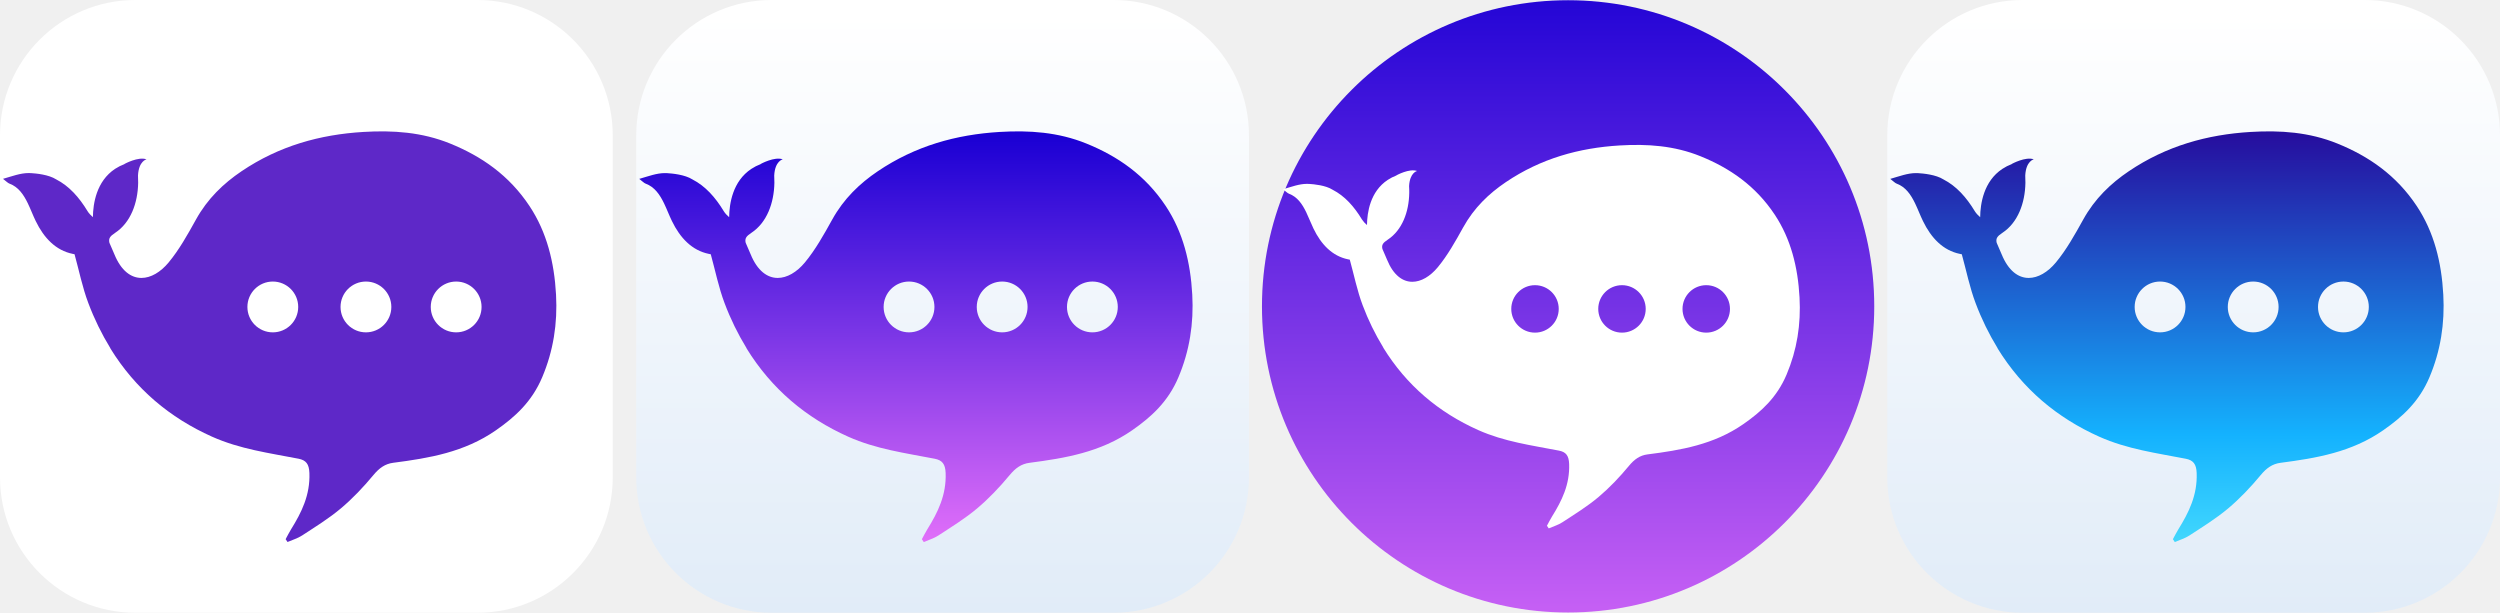
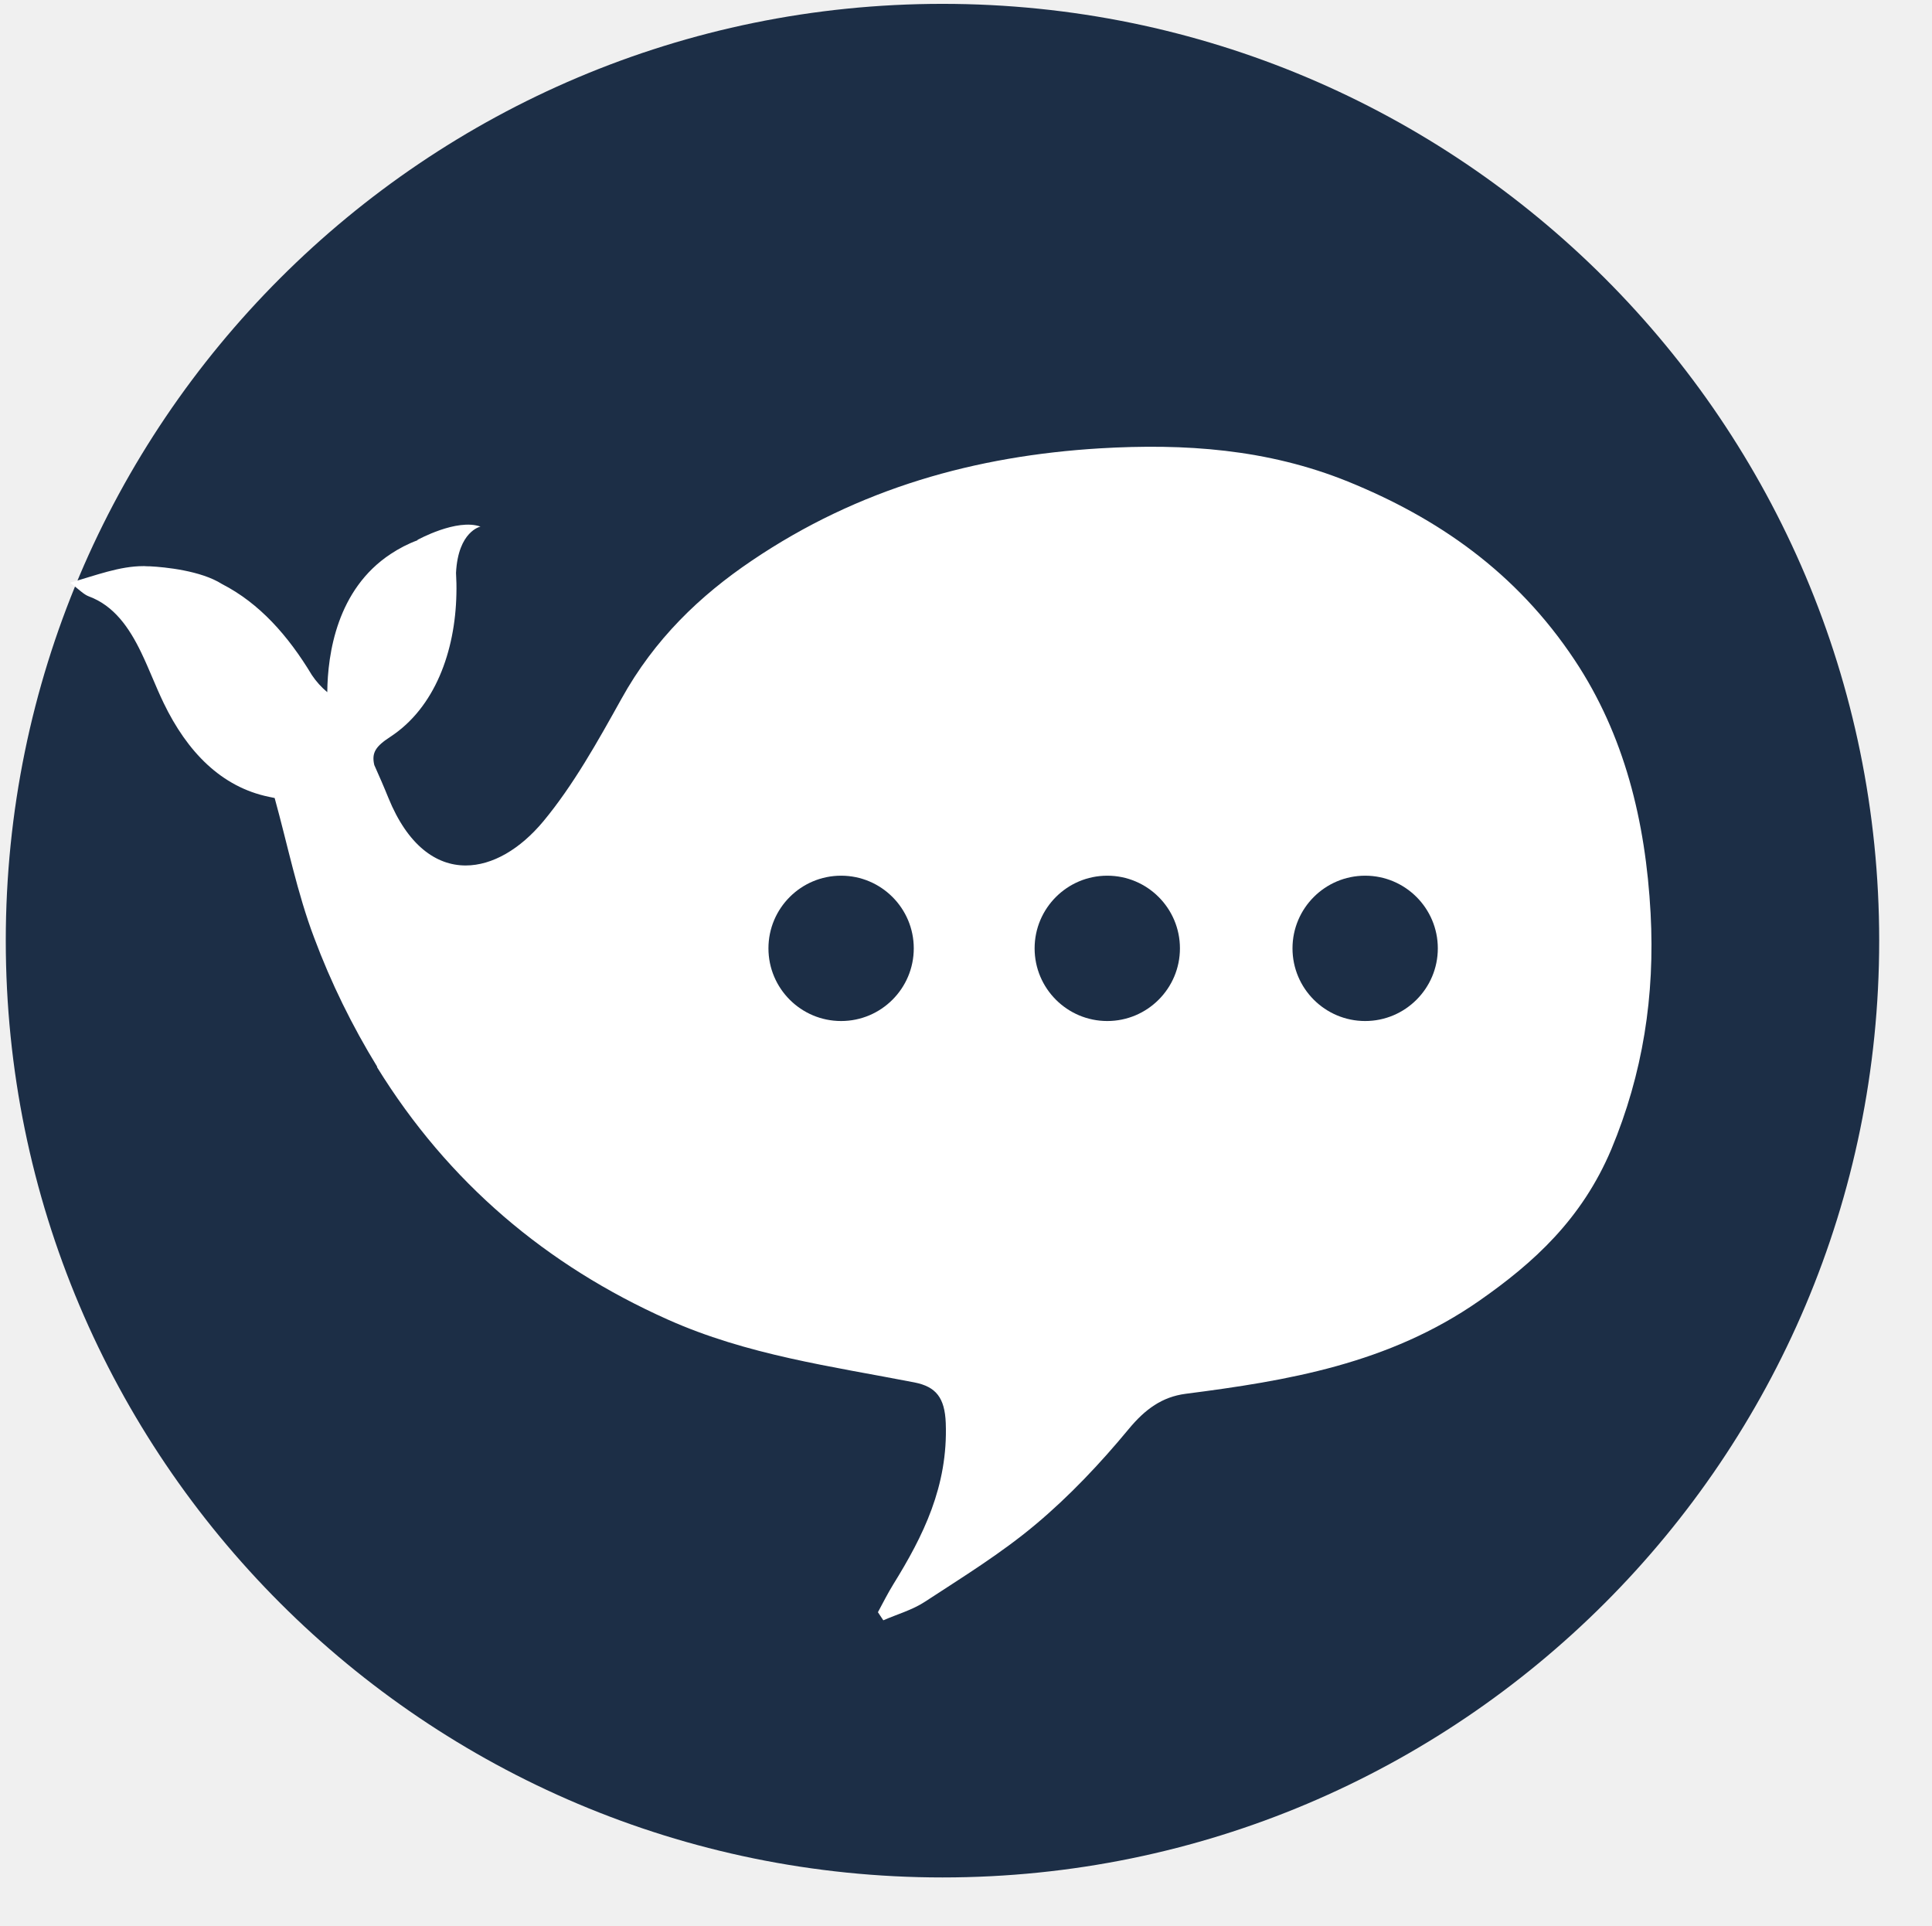
- <svg xmlns="http://www.w3.org/2000/svg" xmlns:xlink="http://www.w3.org/1999/xlink" viewBox="0 0 3968.73 972.73">
-   <defs>
-     <style>.cls-1{fill:url(#linear-gradient);}.cls-2{fill:url(#Degradado_sin_nombre_53);}.cls-3{fill:#fff;}.cls-4{fill:#5e28c8;}.cls-5{fill:url(#linear-gradient-2);}.cls-6{fill:url(#linear-gradient-3);}.cls-7{fill:url(#Degradado_sin_nombre_53-2);}</style>
-     <linearGradient id="linear-gradient" x1="3555.36" y1="-3204.27" x2="3555.36" y2="-4155.87" gradientTransform="translate(-2059 4177)" gradientUnits="userSpaceOnUse">
-       <stop offset="0" stop-color="#e1ecf8" />
-       <stop offset="1" stop-color="#fff" />
-     </linearGradient>
-     <linearGradient id="Degradado_sin_nombre_53" x1="1453.99" y1="217.04" x2="1453.99" y2="956.81" gradientUnits="userSpaceOnUse">
-       <stop offset="0" stop-color="#1b00d4" />
-       <stop offset="1" stop-color="#fe7fff" />
-     </linearGradient>
-     <linearGradient id="linear-gradient-2" x1="5541.36" y1="-3204.27" x2="5541.36" y2="-4155.87" xlink:href="#linear-gradient" />
-     <linearGradient id="linear-gradient-3" x1="3439.99" y1="217.04" x2="3439.99" y2="956.81" gradientUnits="userSpaceOnUse">
-       <stop offset="0" stop-color="#260f9f" />
-       <stop offset="0.64" stop-color="#14b2fe" />
-       <stop offset="1" stop-color="#5becfd" />
-     </linearGradient>
-     <linearGradient id="Degradado_sin_nombre_53-2" x1="2489.36" y1="-55.13" x2="2489.36" y2="1307.78" xlink:href="#Degradado_sin_nombre_53" />
-   </defs>
-   <g id="Mask">
-     <rect class="cls-1" x="1010" width="972.73" height="972.73" rx="215" />
-     <path class="cls-2" d="M1892.71,467.73c-2.82-51.37-14.65-99.18-42-140.52-32.61-49.22-76.51-79.23-126.09-99.35-44.74-18.15-90.65-21.22-137.75-18.4-68.75,4.12-133.74,22.11-193.41,62.41-28.67,19.37-54,43.52-72.39,76.81-13.13,23.69-26.62,47.83-43.34,68-12.82,15.44-28.26,24.53-43.12,24.54-16.51,0-32.29-11.29-43-37.6-2.49-6.13-5.15-12.17-7.85-18.19-1.61-6.83.77-10.35,9-15.78,24.61-16.17,36-47.3,36.57-79.36h0s0-.09,0-.13q.09-5.76-.27-11.54c1.18-23.19,13.57-25.68,13.57-25.68-13.14-4.74-35,7.33-35,7.33v.23a76.17,76.17,0,0,0-14.84,7.57c-29.85,19.71-35,55.48-35.28,76.74-3.18-2.88-6.29-5.83-8.51-9.51-13.33-22.05-29.25-39.93-49.88-50.52h0c-11.83-7.54-31.83-9.42-40-9.89l-.87,0c-1-.06-1.83-.08-2.29-.09h-.5c-13.17,0-26.06,5-40.68,9.18,5.05,3.81,7.47,6.56,10.34,7.63,14,5.18,22.33,17.28,29.1,31.29,4.42,9.16,8,18.83,12.46,28,13.11,27.1,32,46.68,58.54,52.13l3.13.64c7.18,25.94,12.52,52.82,21.93,77.62a419.92,419.92,0,0,0,35,71.64l-.08.18c39.67,64.35,94.32,110.17,161.38,140.16,44.23,19.78,91,26,137.3,35,11.91,2.31,16.79,8.43,17.32,22.62,1.33,35-12.5,62.74-29.16,89.52-3.1,5-5.73,10.37-8.58,15.57l3,4.51c7.78-3.41,16.09-5.72,23.24-10.42,20.81-13.64,42.12-26.68,61.41-42.9,18.53-15.58,35.77-33.72,51.66-52.9,9.24-11.17,18.61-17.9,31.56-19.55C1691,727.32,1747.07,718,1797.37,683c30.46-21.19,57.06-45.4,73.41-84.19C1888.46,556.88,1895.23,513.64,1892.71,467.73Zm-449.63,59.88a40.33,40.33,0,1,1,40.33-40.33A40.33,40.33,0,0,1,1443.08,527.61Zm147.84,0a40.33,40.33,0,1,1,40.33-40.33A40.33,40.33,0,0,1,1590.92,527.61Zm143.23,0a40.33,40.33,0,1,1,40.33-40.33A40.33,40.33,0,0,1,1734.15,527.61Z" />
-     <rect class="cls-3" width="972.73" height="972.73" rx="215" />
-     <path class="cls-4" d="M882.71,467.73c-2.82-51.37-14.65-99.18-42.05-140.52C808.05,278,764.15,248,714.57,227.86c-44.74-18.15-90.65-21.22-137.75-18.4-68.75,4.12-133.74,22.11-193.41,62.41-28.67,19.37-54,43.52-72.39,76.81-13.13,23.69-26.62,47.83-43.34,68-12.82,15.44-28.26,24.53-43.12,24.54-16.51,0-32.29-11.29-43-37.6-2.49-6.13-5.15-12.17-7.85-18.19-1.61-6.83.77-10.35,9.05-15.78,24.61-16.17,36-47.3,36.57-79.36h0s0-.09,0-.13q.09-5.76-.27-11.54c1.18-23.19,13.57-25.68,13.57-25.68-13.14-4.74-35,7.33-35,7.33v.23A76.17,76.17,0,0,0,182.77,268c-29.85,19.71-35.05,55.48-35.28,76.74-3.18-2.88-6.29-5.83-8.51-9.51-13.33-22.05-29.25-39.93-49.88-50.52h0c-11.83-7.54-31.83-9.42-40-9.89l-.87,0c-1.05-.06-1.83-.08-2.29-.09h-.5c-13.17,0-26.06,5-40.68,9.18,5.05,3.81,7.47,6.56,10.34,7.63,14,5.18,22.33,17.28,29.1,31.29,4.42,9.16,8,18.83,12.46,28,13.11,27.1,32,46.68,58.54,52.13l3.13.64c7.18,25.94,12.52,52.82,21.93,77.62a419.92,419.92,0,0,0,35,71.64l-.08.18c39.67,64.35,94.32,110.17,161.38,140.16,44.23,19.78,91,26,137.3,35,11.91,2.31,16.79,8.43,17.32,22.62,1.33,35-12.5,62.74-29.16,89.52-3.1,5-5.73,10.37-8.58,15.57l3,4.51c7.78-3.41,16.09-5.72,23.24-10.42,20.81-13.64,42.12-26.68,61.41-42.9,18.53-15.58,35.77-33.72,51.66-52.9,9.24-11.17,18.61-17.9,31.56-19.55C681,727.32,737.07,718,787.37,683c30.46-21.19,57.06-45.4,73.41-84.19C878.46,556.88,885.23,513.64,882.71,467.73ZM433.08,527.61a40.33,40.33,0,1,1,40.33-40.33A40.33,40.33,0,0,1,433.08,527.61Zm147.84,0a40.33,40.33,0,1,1,40.33-40.33A40.33,40.33,0,0,1,580.92,527.61Zm143.23,0a40.33,40.33,0,1,1,40.33-40.33A40.33,40.33,0,0,1,724.15,527.61Z" />
-     <rect class="cls-5" x="2996" width="972.73" height="972.73" rx="215" />
-     <path class="cls-6" d="M3878.71,467.73c-2.82-51.37-14.65-99.18-42.05-140.52-32.61-49.22-76.51-79.23-126.09-99.35-44.74-18.15-90.65-21.22-137.75-18.4-68.75,4.12-133.74,22.11-193.41,62.41-28.67,19.37-54,43.52-72.39,76.81-13.13,23.69-26.62,47.83-43.34,68-12.82,15.44-28.26,24.53-43.12,24.54-16.51,0-32.29-11.29-43-37.6-2.49-6.13-5.15-12.17-7.85-18.19-1.61-6.83.77-10.35,9.05-15.78,24.61-16.17,36-47.3,36.57-79.36h0s0-.09,0-.13q.09-5.76-.27-11.54c1.18-23.19,13.57-25.68,13.57-25.68-13.14-4.74-35,7.33-35,7.33v.23a76.17,76.17,0,0,0-14.84,7.57c-29.85,19.71-35.05,55.48-35.28,76.74-3.18-2.88-6.29-5.83-8.51-9.51-13.33-22.05-29.25-39.93-49.88-50.52h0c-11.83-7.54-31.83-9.42-40-9.89l-.87,0c-1-.06-1.83-.08-2.29-.09h-.5c-13.17,0-26.06,5-40.68,9.18,5.05,3.81,7.47,6.56,10.34,7.63,14,5.18,22.33,17.28,29.1,31.29,4.42,9.16,8,18.83,12.46,28,13.11,27.1,32,46.68,58.54,52.13l3.13.64c7.18,25.94,12.52,52.82,21.93,77.62a419.92,419.92,0,0,0,35,71.64l-.08.18c39.67,64.35,94.32,110.17,161.38,140.16,44.23,19.78,91.05,26,137.3,35,11.91,2.31,16.79,8.43,17.32,22.62,1.33,35-12.5,62.74-29.16,89.52-3.1,5-5.73,10.37-8.58,15.57l3,4.51c7.78-3.41,16.09-5.72,23.24-10.42,20.81-13.64,42.12-26.68,61.41-42.9,18.53-15.58,35.77-33.72,51.66-52.9,9.24-11.17,18.61-17.9,31.56-19.55C3677,727.32,3733.07,718,3783.37,683c30.46-21.19,57.06-45.4,73.41-84.19C3874.46,556.88,3881.23,513.64,3878.71,467.73Zm-449.63,59.88a40.33,40.33,0,1,1,40.33-40.33A40.33,40.33,0,0,1,3429.08,527.61Zm147.84,0a40.33,40.33,0,1,1,40.33-40.33A40.33,40.33,0,0,1,3576.92,527.61Zm143.23,0a40.33,40.33,0,1,1,40.33-40.33A40.33,40.33,0,0,1,3720.15,527.61Z" />
-     <circle class="cls-7" cx="2489.36" cy="486.36" r="486" />
-     <path class="cls-3" d="M2856.74,472.13c-2.63-48-13.68-92.63-39.27-131.24-30.46-46-71.46-74-117.76-92.79-41.79-16.95-84.67-19.82-128.66-17.18-64.21,3.85-124.91,20.64-180.64,58.29-26.78,18.08-50.39,40.65-67.61,71.73-12.27,22.13-24.86,44.68-40.48,63.48-12,14.42-26.39,22.91-40.28,22.92-15.41,0-30.15-10.55-40.14-35.12-2.33-5.73-4.81-11.37-7.33-17-1.51-6.37.72-9.66,8.44-14.74,23-15.1,33.64-44.17,34.16-74.12h0a.53.53,0,0,0,0-.13c.06-3.59,0-7.19-.25-10.77,1.11-21.67,12.68-24,12.68-24-12.28-4.42-32.72,6.85-32.72,6.85v.21a71.45,71.45,0,0,0-13.86,7.07c-27.87,18.41-32.73,51.82-32.94,71.68a41.25,41.25,0,0,1-8-8.89c-12.44-20.6-27.31-37.29-46.58-47.18h0c-11-7.05-29.73-8.8-37.38-9.24l-.81,0c-1-.05-1.71-.07-2.14-.08h-.46c-12.31,0-24.35,4.66-38,8.57,4.72,3.56,7,6.13,9.65,7.13,13,4.84,20.87,16.14,27.19,29.23,4.13,8.55,7.5,17.58,11.63,26.13,12.25,25.3,29.93,43.59,54.67,48.69l2.93.59c6.71,24.23,11.7,49.34,20.48,72.5a391,391,0,0,0,32.67,66.9l-.08.18c37.05,60.1,88.09,102.9,150.73,130.9,41.3,18.47,85,24.27,128.23,32.65,11.13,2.15,15.68,7.86,16.18,21.12,1.24,32.68-11.68,58.6-27.24,83.61-2.89,4.65-5.35,9.68-8,14.54l2.82,4.21c7.26-3.18,15-5.34,21.71-9.73,19.43-12.74,39.34-24.92,57.35-40.07,17.31-14.55,33.41-31.49,48.24-49.41,8.64-10.43,17.39-16.71,29.49-18.26,52.91-6.75,105.31-15.48,152.29-48.15,28.45-19.78,53.29-42.4,68.56-78.63C2852.77,555.4,2859.1,515,2856.74,472.13ZM2436.8,528.06a37.67,37.67,0,1,1,37.67-37.67A37.67,37.67,0,0,1,2436.8,528.06Zm138.08,0a37.67,37.67,0,1,1,37.67-37.67A37.67,37.67,0,0,1,2574.88,528.06Zm133.78,0a37.67,37.67,0,1,1,37.66-37.67A37.67,37.67,0,0,1,2708.66,528.06Z" />
+ <svg xmlns="http://www.w3.org/2000/svg" version="1.1" id="Layer_1" x="0px" y="0px" viewBox="0 0 1002.4 998.9" style="enable-background:new 0 0 1002.4 998.9;" xml:space="preserve">
+   <style type="text/css">
+ 	.st0{fill:url(#SVGID_1_);}
+ 	.st1{fill:url(#SVGID_00000005247378314749012170000001549773976256262064_);}
+ 	.st2{fill:#FFFFFF;}
+ 	.st3{fill:#5E28C8;}
+ 	.st4{fill:url(#SVGID_00000068658432642307030650000012382117232156436155_);}
+ 	.st5{fill:url(#SVGID_00000033366779700468855150000002262374353872398983_);}
+ 	.st6{fill:url(#SVGID_00000052819032852587386110000004881913215962203795_);}
+ 	.st7{fill:url(#SVGID_00000059308410703679928990000000512340468089874064_);}
+ 	.st8{fill:url(#SVGID_00000151519338226490742400000014957877498020826265_);}
+ 	.st9{fill:#1C2E46;}
+ 	.st10{fill:#142232;}
+ </style>
+   <linearGradient id="SVGID_1_" gradientUnits="userSpaceOnUse" x1="1651.466" y1="2553.8" x2="1651.466" y2="3505.4" gradientTransform="matrix(1 0 0 -1 -2059 1906.17)">
+     <stop offset="0" style="stop-color:#E1ECF8" />
+     <stop offset="1" style="stop-color:#FFFFFF" />
+   </linearGradient>
+   <path class="st0" d="M-678.9-1620.4h542.7c118.7,0,215,96.3,215,215v542.7c0,118.7-96.3,215-215,215h-542.7  c-118.7,0-215-96.3-215-215v-542.7C-893.9-1524.1-797.6-1620.4-678.9-1620.4z" />
+   <linearGradient id="SVGID_00000127738419285866976290000009110312545747426492_" gradientUnits="userSpaceOnUse" x1="-449.899" y1="-867.51" x2="-449.899" y2="-1607.28" gradientTransform="matrix(1 0 0 -1 0 -2270.83)">
+     <stop offset="0" style="stop-color:#1B00D4" />
+     <stop offset="1" style="stop-color:#FE7FFF" />
+   </linearGradient>
+   <path style="fill:url(#SVGID_00000127738419285866976290000009110312545747426492_);" d="M-11.2-1152.6  c-2.8-51.4-14.7-99.2-42-140.5c-32.6-49.2-76.5-79.2-126.1-99.4c-44.7-18.1-90.7-21.2-137.8-18.4c-68.8,4.1-133.7,22.1-193.4,62.4  c-28.7,19.4-54,43.5-72.4,76.8c-13.1,23.7-26.6,47.8-43.3,68c-12.8,15.4-28.3,24.5-43.1,24.5c-16.5,0-32.3-11.3-43-37.6  c-2.5-6.1-5.2-12.2-7.8-18.2c-1.6-6.8,0.8-10.4,9-15.8c24.6-16.2,36-47.3,36.6-79.4l0,0c0,0,0-0.1,0-0.1c0.1-3.8,0-7.7-0.3-11.5  c1.2-23.2,13.6-25.7,13.6-25.7c-13.1-4.7-35,7.3-35,7.3v0.2c-5.2,2-10.2,4.5-14.8,7.6c-29.8,19.7-35,55.5-35.3,76.7  c-3.2-2.9-6.3-5.8-8.5-9.5c-13.3-22.1-29.2-39.9-49.9-50.5l0,0c-11.8-7.5-31.8-9.4-40-9.9h-0.9c-1-0.1-1.8-0.1-2.3-0.1h-0.5  c-13.2,0-26.1,5-40.7,9.2c5,3.8,7.5,6.6,10.3,7.6c14,5.2,22.3,17.3,29.1,31.3c4.4,9.2,8,18.8,12.5,28c13.1,27.1,32,46.7,58.5,52.1  l3.1,0.6c7.2,25.9,12.5,52.8,21.9,77.6c9.4,24.9,21.1,48.9,35,71.6l-0.1,0.2c39.7,64.4,94.3,110.2,161.4,140.2  c44.2,19.8,91,26,137.3,35c11.9,2.3,16.8,8.4,17.3,22.6c1.3,35-12.5,62.7-29.2,89.5c-3.1,5-5.7,10.4-8.6,15.6l3,4.5  c7.8-3.4,16.1-5.7,23.2-10.4c20.8-13.6,42.1-26.7,61.4-42.9c18.5-15.6,35.8-33.7,51.7-52.9c9.2-11.2,18.6-17.9,31.6-19.5  c56.7-7.4,112.7-16.7,163-51.7c30.5-21.2,57.1-45.4,73.4-84.2C-15.4-1063.5-8.7-1106.7-11.2-1152.6z M-460.8-1092.8  c-22.3,0-40.3-18.1-40.3-40.3s18.1-40.3,40.3-40.3c22.3,0,40.3,18.1,40.3,40.3l0,0C-420.5-1110.8-438.5-1092.8-460.8-1092.8z   M-313-1092.8c-22.3,0-40.3-18.1-40.3-40.3s18.1-40.3,40.3-40.3c22.3,0,40.3,18.1,40.3,40.3l0,0  C-272.6-1110.8-290.7-1092.8-313-1092.8L-313-1092.8z M-169.7-1092.8c-22.3,0-40.3-18.1-40.3-40.3s18.1-40.3,40.3-40.3  c22.3,0,40.3,18.1,40.3,40.3l0,0C-129.4-1110.8-147.5-1092.8-169.7-1092.8L-169.7-1092.8z" />
+   <path class="st2" d="M-1688.9-1620.4h542.7c118.7,0,215,96.3,215,215v542.7c0,118.7-96.3,215-215,215h-542.7  c-118.7,0-215-96.3-215-215v-542.7C-1903.9-1524.1-1807.6-1620.4-1688.9-1620.4z" />
+   <path class="st3" d="M-1021.2-1152.6c-2.8-51.4-14.7-99.2-42-140.5c-32.6-49.2-76.5-79.2-126.1-99.4  c-44.7-18.2-90.7-21.2-137.8-18.4c-68.8,4.1-133.7,22.1-193.4,62.4c-28.7,19.4-54,43.5-72.4,76.8c-13.1,23.7-26.6,47.8-43.3,68  c-12.8,15.4-28.3,24.5-43.1,24.5c-16.5,0-32.3-11.3-43-37.6c-2.5-6.1-5.1-12.2-7.8-18.2c-1.6-6.8,0.8-10.4,9.1-15.8  c24.6-16.2,36-47.3,36.6-79.4l0,0c0,0,0-0.1,0-0.1c0.1-3.8,0-7.7-0.3-11.5c1.2-23.2,13.6-25.7,13.6-25.7c-13.1-4.7-35,7.3-35,7.3  v0.2c-5.2,1.9-10.2,4.5-14.9,7.5c-29.8,19.7-35,55.5-35.3,76.7c-3.2-2.9-6.3-5.8-8.5-9.5c-13.3-22-29.2-39.9-49.9-50.5l0,0  c-11.8-7.5-31.8-9.4-40-9.9h-0.9c-1.1-0.1-1.8-0.1-2.3-0.1h-0.5c-13.2,0-26.1,5-40.7,9.2c5,3.8,7.5,6.6,10.3,7.6  c14,5.2,22.3,17.3,29.1,31.3c4.4,9.2,8,18.8,12.5,28c13.1,27.1,32,46.7,58.5,52.1l3.1,0.6c7.2,25.9,12.5,52.8,21.9,77.6  c9.4,24.9,21.1,48.9,35,71.6l-0.1,0.2c39.7,64.4,94.3,110.2,161.4,140.2c44.2,19.8,91,26,137.3,35c11.9,2.3,16.8,8.4,17.3,22.6  c1.3,35-12.5,62.7-29.2,89.5c-3.1,5-5.7,10.4-8.6,15.6l3,4.5c7.8-3.4,16.1-5.7,23.2-10.4c20.8-13.6,42.1-26.7,61.4-42.9  c18.5-15.6,35.8-33.7,51.7-52.9c9.2-11.2,18.6-17.9,31.6-19.5c56.7-7.3,112.8-16.6,163.1-51.6c30.5-21.2,57.1-45.4,73.4-84.2  C-1025.4-1063.5-1018.7-1106.7-1021.2-1152.6z M-1470.8-1092.8c-22.3,0-40.3-18.1-40.3-40.3c0-22.3,18.1-40.3,40.3-40.3  c22.3,0,40.3,18.1,40.3,40.3C-1430.5-1110.8-1448.5-1092.8-1470.8-1092.8L-1470.8-1092.8z M-1323-1092.8  c-22.3,0-40.3-18.1-40.3-40.3c0-22.3,18.1-40.3,40.3-40.3c22.3,0,40.3,18.1,40.3,40.3C-1282.6-1110.8-1300.7-1092.8-1323-1092.8  C-1323-1092.8-1323-1092.8-1323-1092.8z M-1179.7-1092.8c-22.3,0-40.3-18.1-40.3-40.3c0-22.3,18.1-40.3,40.3-40.3  c22.3,0,40.3,18.1,40.3,40.3C-1139.4-1110.8-1157.5-1092.8-1179.7-1092.8L-1179.7-1092.8z" />
+   <linearGradient id="SVGID_00000016785137692243187980000009494502908211590823_" gradientUnits="userSpaceOnUse" x1="3637.466" y1="2553.8" x2="3637.466" y2="3505.4" gradientTransform="matrix(1 0 0 -1 -2059 1906.17)">
+     <stop offset="0" style="stop-color:#E1ECF8" />
+     <stop offset="1" style="stop-color:#FFFFFF" />
+   </linearGradient>
+   <path style="fill:url(#SVGID_00000016785137692243187980000009494502908211590823_);" d="M1307.1-1620.4h542.7  c118.7,0,215,96.3,215,215v542.7c0,118.7-96.3,215-215,215h-542.7c-118.7,0-215-96.3-215-215v-542.7  C1092.1-1524.1,1188.4-1620.4,1307.1-1620.4z" />
+   <linearGradient id="SVGID_00000102522489062528469450000010304841009134940561_" gradientUnits="userSpaceOnUse" x1="1536.101" y1="-867.51" x2="1536.101" y2="-1607.28" gradientTransform="matrix(1 0 0 -1 0 -2270.83)">
+     <stop offset="0" style="stop-color:#260F9F" />
+     <stop offset="0.64" style="stop-color:#14B2FE" />
+     <stop offset="1" style="stop-color:#5BECFD" />
+   </linearGradient>
+   <path style="fill:url(#SVGID_00000102522489062528469450000010304841009134940561_);" d="M1974.8-1152.6  c-2.8-51.4-14.6-99.2-42.1-140.5c-32.6-49.2-76.5-79.2-126.1-99.4c-44.7-18.1-90.6-21.2-137.8-18.4c-68.8,4.1-133.7,22.1-193.4,62.4  c-28.7,19.4-54,43.5-72.4,76.8c-13.1,23.7-26.6,47.8-43.3,68c-12.8,15.4-28.3,24.5-43.1,24.5c-16.5,0-32.3-11.3-43-37.6  c-2.5-6.1-5.1-12.2-7.9-18.2c-1.6-6.8,0.8-10.4,9.1-15.8c24.6-16.2,36-47.3,36.6-79.4l0,0c0,0,0-0.1,0-0.1c0.1-3.8,0-7.7-0.3-11.5  c1.2-23.2,13.6-25.7,13.6-25.7c-13.1-4.7-35,7.3-35,7.3v0.2c-5.2,2-10.2,4.5-14.8,7.6c-29.9,19.7-35.1,55.5-35.3,76.7  c-3.2-2.9-6.3-5.8-8.5-9.5c-13.3-22.1-29.2-39.9-49.9-50.5l0,0c-11.8-7.5-31.8-9.4-40-9.9h-0.9c-1-0.1-1.8-0.1-2.3-0.1h-0.5  c-13.2,0-26.1,5-40.7,9.2c5.1,3.8,7.5,6.6,10.3,7.6c14,5.2,22.3,17.3,29.1,31.3c4.4,9.2,8,18.8,12.5,28c13.1,27.1,32,46.7,58.5,52.1  l3.1,0.6c7.2,25.9,12.5,52.8,21.9,77.6c9.4,24.9,21.1,48.9,35,71.6l-0.1,0.2c39.7,64.4,94.3,110.2,161.4,140.2  c44.2,19.8,91.1,26,137.3,35c11.9,2.3,16.8,8.4,17.3,22.6c1.3,35-12.5,62.7-29.2,89.5c-3.1,5-5.7,10.4-8.6,15.6l3,4.5  c7.8-3.4,16.1-5.7,23.2-10.4c20.8-13.6,42.1-26.7,61.4-42.9c18.5-15.6,35.8-33.7,51.7-52.9c9.2-11.2,18.6-17.9,31.6-19.5  c56.7-7.4,112.7-16.7,163-51.7c30.5-21.2,57.1-45.4,73.4-84.2C1970.6-1063.5,1977.3-1106.7,1974.8-1152.6z M1525.2-1092.8  c-22.3,0-40.3-18.1-40.3-40.3c0-22.3,18.1-40.3,40.3-40.3c22.3,0,40.3,18.1,40.3,40.3C1565.5-1110.8,1547.5-1092.8,1525.2-1092.8  L1525.2-1092.8z M1673-1092.8c-22.3,0-40.3-18.1-40.3-40.3c0-22.3,18.1-40.3,40.3-40.3c22.3,0,40.3,18.1,40.3,40.3  C1713.4-1110.8,1695.3-1092.8,1673-1092.8L1673-1092.8L1673-1092.8z M1816.3-1092.8c-22.3,0-40.3-18.1-40.3-40.3  c0-22.3,18.1-40.3,40.3-40.3c22.3,0,40.3,18.1,40.3,40.3C1856.6-1110.8,1838.5-1092.8,1816.3-1092.8L1816.3-1092.8L1816.3-1092.8z" />
+   <linearGradient id="SVGID_00000017494876346661440240000004260843908823821735_" gradientUnits="userSpaceOnUse" x1="585.461" y1="-595.34" x2="585.461" y2="-1958.25" gradientTransform="matrix(1 0 0 -1 0 -2270.83)">
+     <stop offset="0" style="stop-color:#1B00D4" />
+     <stop offset="1" style="stop-color:#FE7FFF" />
+   </linearGradient>
+   <circle style="fill:url(#SVGID_00000017494876346661440240000004260843908823821735_);" cx="585.5" cy="-1134" r="486" />
+   <path class="st2" d="M952.8-1148.2c-2.6-48-13.7-92.6-39.3-131.2c-30.5-46-71.5-74-117.8-92.8c-41.8-16.9-84.7-19.8-128.7-17.2  c-64.2,3.8-124.9,20.6-180.6,58.3c-26.8,18.1-50.4,40.6-67.6,71.7c-12.3,22.1-24.9,44.7-40.5,63.5c-12,14.4-26.4,22.9-40.3,22.9  c-15.4,0-30.1-10.6-40.1-35.1c-2.3-5.7-4.8-11.4-7.3-17c-1.5-6.4,0.7-9.7,8.4-14.7c23-15.1,33.6-44.2,34.2-74.1l0,0c0,0,0-0.1,0-0.1  c0.1-3.6,0-7.2-0.2-10.8c1.1-21.7,12.7-24,12.7-24c-12.3-4.4-32.7,6.8-32.7,6.8v0.2c-4.9,1.8-9.5,4.2-13.9,7.1  c-27.9,18.4-32.7,51.8-32.9,71.7c-3.1-2.6-5.8-5.6-8-8.9c-12.4-20.6-27.3-37.3-46.6-47.2l0,0c-11-7.1-29.7-8.8-37.4-9.2h-0.8  c-1-0.1-1.7-0.1-2.1-0.1h-0.5c-12.3,0-24.4,4.7-38,8.6c4.7,3.6,7,6.1,9.7,7.1c13,4.8,20.9,16.1,27.2,29.2  c4.1,8.5,7.5,17.6,11.6,26.1c12.2,25.3,29.9,43.6,54.7,48.7l2.9,0.6c6.7,24.2,11.7,49.3,20.5,72.5c8.7,23.3,19.7,45.7,32.7,66.9  l-0.1,0.2c37.1,60.1,88.1,102.9,150.7,130.9c41.3,18.5,85,24.3,128.2,32.7c11.1,2.2,15.7,7.9,16.2,21.1  c1.2,32.7-11.7,58.6-27.2,83.6c-2.9,4.7-5.4,9.7-8,14.5l2.8,4.2c7.3-3.2,15-5.3,21.7-9.7c19.4-12.7,39.3-24.9,57.4-40.1  c17.3-14.5,33.4-31.5,48.2-49.4c8.6-10.4,17.4-16.7,29.5-18.3c52.9-6.8,105.3-15.5,152.3-48.2c28.4-19.8,53.3-42.4,68.6-78.6  C948.9-1065,955.2-1105.4,952.8-1148.2z M532.9-1092.3c-20.8,0-37.7-16.9-37.7-37.7c0-20.8,16.9-37.7,37.7-37.7  c20.8,0,37.7,16.9,37.7,37.7c0,0,0,0,0,0C570.6-1109.2,553.7-1092.3,532.9-1092.3z M671-1092.3c-20.8,0-37.7-16.9-37.7-37.7  c0-20.8,16.9-37.7,37.7-37.7c20.8,0,37.7,16.9,37.7,37.7c0,0,0,0,0,0C708.7-1109.2,691.8-1092.3,671-1092.3  C671-1092.3,671-1092.3,671-1092.3L671-1092.3z M804.8-1092.3c-20.8,0-37.7-16.9-37.7-37.7c0-20.8,16.9-37.7,37.7-37.7  c20.8,0,37.7,16.9,37.7,37.7c0,0,0,0,0,0C842.4-1109.2,825.6-1092.3,804.8-1092.3L804.8-1092.3z" />
+   <linearGradient id="SVGID_00000049217511785941154150000000727809238745515392_" gradientUnits="userSpaceOnUse" x1="1552.005" y1="933.8" x2="1552.005" y2="1885.4" gradientTransform="matrix(1 0 0 -1 -2059 1906.17)">
+     <stop offset="0" style="stop-color:#E1ECF8" />
+     <stop offset="1" style="stop-color:#FFFFFF" />
+   </linearGradient>
+   <path style="fill:url(#SVGID_00000049217511785941154150000000727809238745515392_);" d="M-778.4-0.4h542.7  c118.7,0,215,96.3,215,215v542.7c0,118.7-96.3,215-215,215h-542.7c-118.7,0-215-96.3-215-215V214.6C-993.4,95.9-897.1-0.4-778.4-0.4  z" />
+   <linearGradient id="SVGID_00000173153683086899747200000006145736934620052398_" gradientUnits="userSpaceOnUse" x1="-549.361" y1="-2487.51" x2="-549.361" y2="-3227.28" gradientTransform="matrix(1 0 0 -1 0 -2270.83)">
+     <stop offset="0" style="stop-color:#142232" />
+     <stop offset="1" style="stop-color:#1C2E46" />
+   </linearGradient>
+   <path style="fill:url(#SVGID_00000173153683086899747200000006145736934620052398_);" d="M-110.7,467.4  c-2.8-51.4-14.7-99.2-42-140.5c-32.6-49.2-76.5-79.2-126.1-99.4c-44.7-18.1-90.7-21.2-137.8-18.4c-68.8,4.1-133.7,22.1-193.4,62.4  c-28.7,19.4-54,43.5-72.4,76.8c-13.1,23.7-26.6,47.8-43.3,68c-12.8,15.4-28.3,24.5-43.1,24.5c-16.5,0-32.3-11.3-43-37.6  c-2.5-6.1-5.2-12.2-7.8-18.2c-1.6-6.8,0.8-10.4,9-15.8c24.6-16.2,36-47.3,36.6-79.4l0,0c0,0,0-0.1,0-0.1c0.1-3.8,0-7.7-0.3-11.5  c1.2-23.2,13.6-25.7,13.6-25.7c-13.1-4.7-35,7.3-35,7.3v0.2c-5.2,2-10.2,4.5-14.8,7.6c-29.8,19.7-35,55.5-35.3,76.7  c-3.2-2.9-6.3-5.8-8.5-9.5c-13.3-22-29.2-39.9-49.9-50.5l0,0c-11.8-7.5-31.8-9.4-40-9.9h-0.9c-1-0.1-1.8-0.1-2.3-0.1h-0.5  c-13.2,0-26.1,5-40.7,9.2c5,3.8,7.5,6.6,10.3,7.6c14,5.2,22.3,17.3,29.1,31.3c4.4,9.2,8,18.8,12.5,28c13.1,27.1,32,46.7,58.5,52.1  l3.1,0.6c7.2,25.9,12.5,52.8,21.9,77.6c9.4,24.9,21.1,48.9,35,71.6l-0.1,0.2c39.7,64.3,94.3,110.2,161.4,140.2  c44.2,19.8,91,26,137.3,35c11.9,2.3,16.8,8.4,17.3,22.6c1.3,35-12.5,62.7-29.2,89.5c-3.1,5-5.7,10.4-8.6,15.6l3,4.5  c7.8-3.4,16.1-5.7,23.2-10.4c20.8-13.6,42.1-26.7,61.4-42.9c18.5-15.6,35.8-33.7,51.7-52.9c9.2-11.2,18.6-17.9,31.6-19.5  c56.7-7.4,112.7-16.7,163-51.7c30.5-21.2,57.1-45.4,73.4-84.2C-114.9,556.5-108.1,513.3-110.7,467.4z M-560.3,527.2  c-22.3,0-40.3-18.1-40.3-40.3s18.1-40.3,40.3-40.3c22.3,0,40.3,18.1,40.3,40.3v0C-520,509.2-538,527.2-560.3,527.2z M-412.4,527.2  c-22.3,0-40.3-18.1-40.3-40.3s18.1-40.3,40.3-40.3c22.3,0,40.3,18.1,40.3,40.3v0C-372.1,509.2-390.2,527.2-412.4,527.2L-412.4,527.2  z M-269.2,527.2c-22.3,0-40.3-18.1-40.3-40.3s18.1-40.3,40.3-40.3c22.3,0,40.3,18.1,40.3,40.3v0  C-228.9,509.2-246.9,527.2-269.2,527.2L-269.2,527.2z" />
+   <g>
+     <circle class="st9" cx="489" cy="488" r="486" />
+     <path class="st2" d="M856.4,473.8c-2.6-48-13.7-92.6-39.3-131.2c-30.5-46-71.5-74-117.8-92.8c-41.8-16.9-84.7-19.8-128.7-17.2   c-64.2,3.9-124.9,20.6-180.6,58.3c-26.8,18.1-50.4,40.6-67.6,71.7c-12.3,22.1-24.9,44.7-40.5,63.5c-12,14.4-26.4,22.9-40.3,22.9   c-15.4,0-30.1-10.5-40.1-35.1c-2.3-5.7-4.8-11.4-7.3-17c-1.5-6.4,0.7-9.7,8.4-14.7c23-15.1,33.6-44.2,34.2-74.1l0,0   c0,0,0-0.1,0-0.1c0.1-3.6,0-7.2-0.2-10.8c1.1-21.7,12.7-24,12.7-24c-12.3-4.4-32.7,6.9-32.7,6.9v0.2c-4.9,1.8-9.5,4.2-13.9,7.1   c-27.9,18.4-32.7,51.8-32.9,71.7c-3.1-2.6-5.8-5.6-8-8.9c-12.4-20.6-27.3-37.3-46.6-47.2l0,0c-11-7-29.7-8.8-37.4-9.2h-0.8   c-1,0-1.7-0.1-2.1-0.1h-0.5c-12.3,0-24.4,4.7-38,8.6c4.7,3.6,7,6.1,9.7,7.1c13,4.8,20.9,16.1,27.2,29.2c4.1,8.5,7.5,17.6,11.6,26.1   c12.2,25.3,29.9,43.6,54.7,48.7l2.9,0.6c6.7,24.2,11.7,49.3,20.5,72.5c8.7,23.3,19.7,45.7,32.7,66.9l-0.1,0.2   c37.1,60.1,88.1,102.9,150.7,130.9c41.3,18.5,85,24.3,128.2,32.7c11.1,2.2,15.7,7.9,16.2,21.1c1.2,32.7-11.7,58.6-27.2,83.6   c-2.9,4.7-5.4,9.7-8,14.5l2.8,4.2c7.3-3.2,15-5.3,21.7-9.7c19.4-12.7,39.3-24.9,57.4-40.1c17.3-14.5,33.4-31.5,48.2-49.4   c8.6-10.4,17.4-16.7,29.5-18.3c52.9-6.8,105.3-15.5,152.3-48.2c28.4-19.8,53.3-42.4,68.6-78.6C852.4,557,858.7,516.6,856.4,473.8z    M436.4,529.7c-20.8,0-37.7-16.9-37.7-37.7c0-20.8,16.9-37.7,37.7-37.7c20.8,0,37.7,16.9,37.7,37.7c0,0,0,0,0,0   C474.1,512.8,457.2,529.7,436.4,529.7z M574.5,529.7c-20.8,0-37.7-16.9-37.7-37.7c0-20.8,16.9-37.7,37.7-37.7   c20.8,0,37.7,16.9,37.7,37.7c0,0,0,0,0,0C612.2,512.8,595.3,529.7,574.5,529.7C574.5,529.7,574.5,529.7,574.5,529.7L574.5,529.7z    M708.3,529.7c-20.8,0-37.7-16.9-37.7-37.7c0-20.8,16.9-37.7,37.7-37.7c20.8,0,37.7,16.9,37.7,37.7c0,0,0,0,0,0   C746,512.8,729.1,529.7,708.3,529.7L708.3,529.7z" />
  </g>
+   <rect x="-3693.3" y="-846.1" class="st9" width="873.4" height="709" />
+   <rect x="-3068.8" y="135.5" class="st10" width="873.4" height="709" />
</svg>
